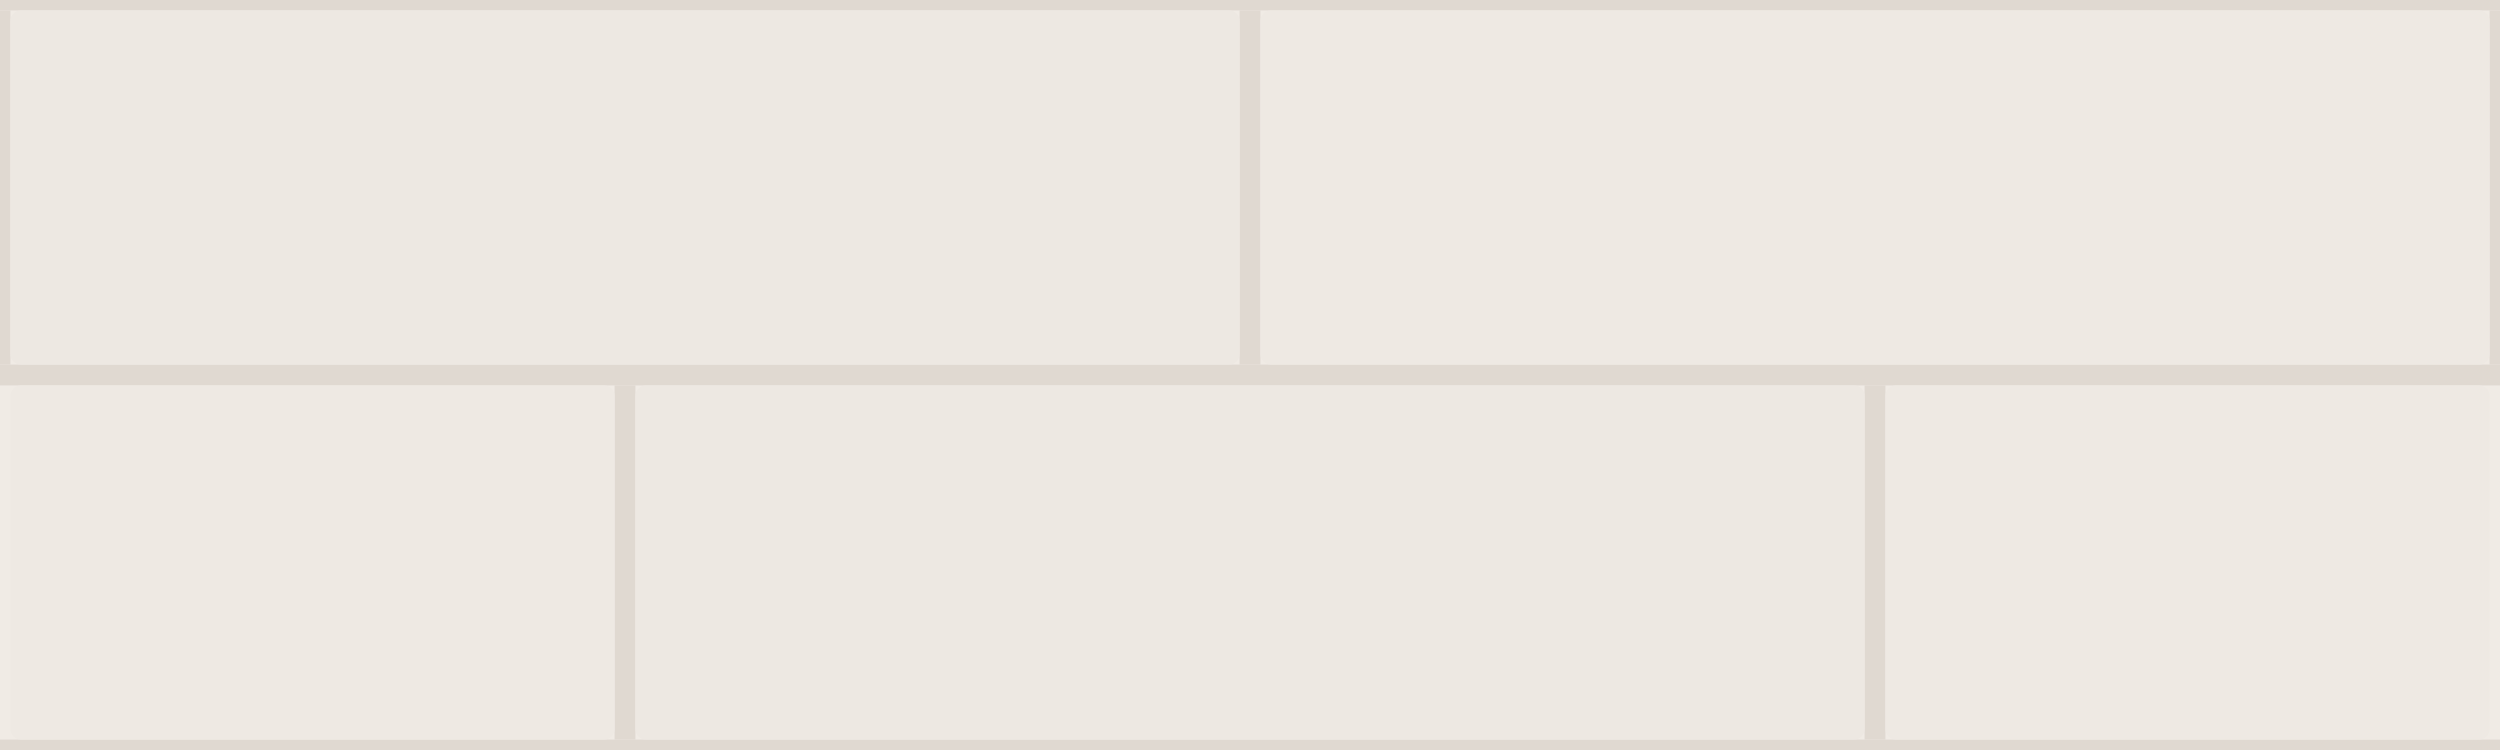
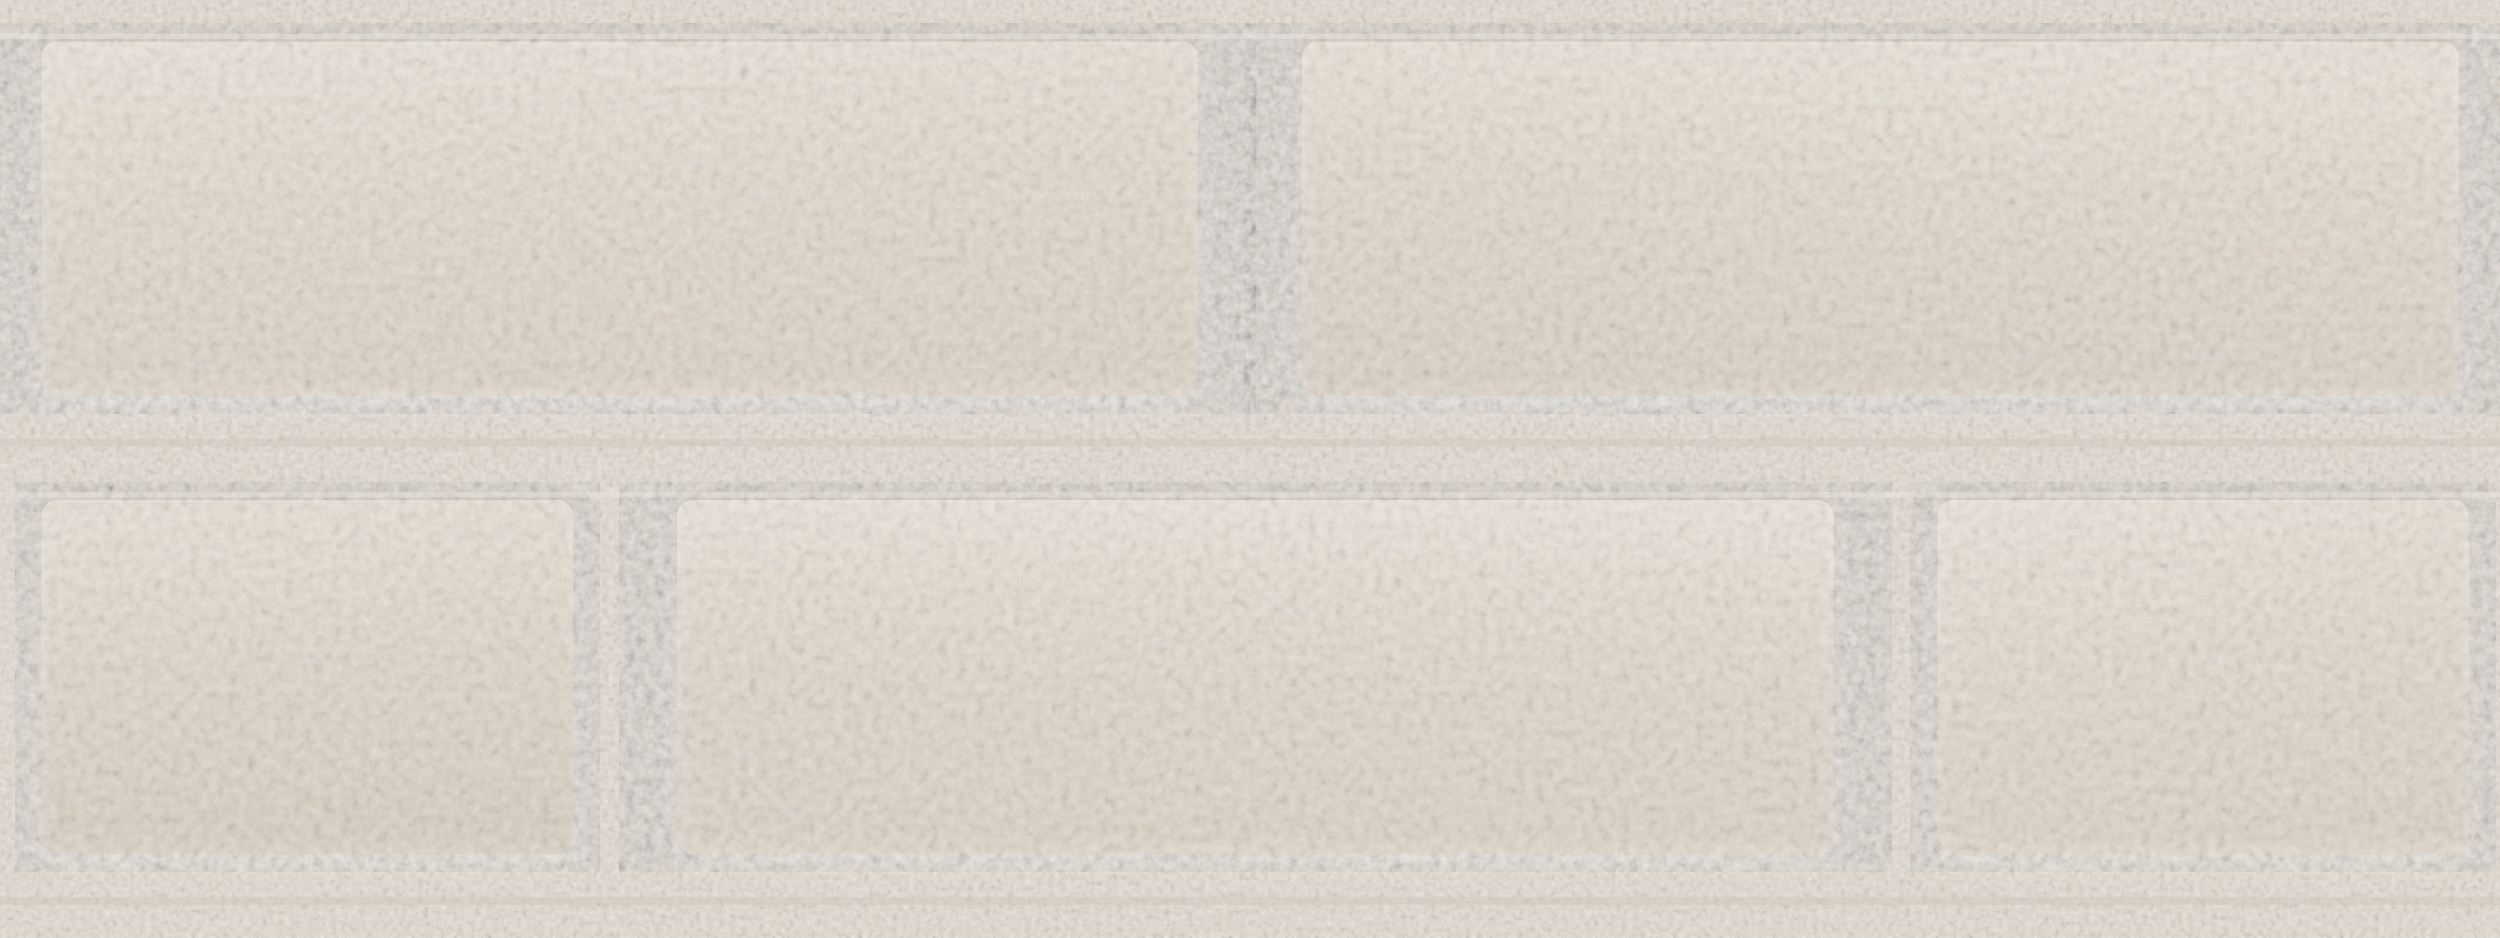
- <svg xmlns="http://www.w3.org/2000/svg" width="240" height="72">
-   <rect width="240" height="72" fill="#f0ebe5" />
-   <line x1="0" y1="0" x2="240" y2="0" stroke="#e0d9d1" stroke-width="2" />
-   <line x1="0" y1="36" x2="240" y2="36" stroke="#e0d9d1" stroke-width="2" />
-   <line x1="0" y1="72" x2="240" y2="72" stroke="#e0d9d1" stroke-width="2" />
-   <line x1="0" y1="1" x2="0" y2="35" stroke="#e0d9d1" stroke-width="2" />
-   <line x1="120" y1="1" x2="120" y2="35" stroke="#e0d9d1" stroke-width="2" />
-   <line x1="240" y1="1" x2="240" y2="35" stroke="#e0d9d1" stroke-width="2" />
-   <line x1="60" y1="37" x2="60" y2="71" stroke="#e0d9d1" stroke-width="2" />
-   <line x1="180" y1="37" x2="180" y2="71" stroke="#e0d9d1" stroke-width="2" />
-   <rect x="1" y="1" width="118" height="34" fill="#ede8e2" rx="1" />
-   <rect x="121" y="1" width="118" height="34" fill="#eee9e3" rx="1" />
-   <rect x="1" y="37" width="58" height="34" fill="#eee9e3" rx="1" />
-   <rect x="61" y="37" width="118" height="34" fill="#ede8e2" rx="1" />
-   <rect x="181" y="37" width="58" height="34" fill="#eee9e3" rx="1" />
+ <svg xmlns="http://www.w3.org/2000/svg" width="480" height="180">
+   <defs>
+     <filter id="rough" x="-5%" y="-5%" width="110%" height="110%">
+       <feTurbulence type="fractalNoise" baseFrequency="0.55" numOctaves="5" seed="2" result="noise" />
+       <feColorMatrix type="saturate" values="0" in="noise" result="gray" />
+       <feBlend in="SourceGraphic" in2="gray" mode="soft-light" />
+     </filter>
+     <filter id="bevel" x="-3%" y="-6%" width="106%" height="116%">
+       <feGaussianBlur in="SourceAlpha" stdDeviation="2" result="blur" />
+       <feOffset dx="0" dy="1.5" result="offsetBlur" />
+       <feFlood flood-color="#ffffff" flood-opacity="0.45" result="hiLight" />
+       <feComposite in="hiLight" in2="offsetBlur" operator="in" result="hiComp" />
+       <feOffset in="SourceAlpha" dx="0" dy="-1.5" result="shOff" />
+       <feGaussianBlur in="shOff" stdDeviation="1.5" result="shBlur" />
+       <feFlood flood-color="#b8ad9f" flood-opacity="0.35" result="shColor" />
+       <feComposite in="shColor" in2="shBlur" operator="in" result="shComp" />
+       <feMerge>
+         <feMergeNode in="hiComp" />
+         <feMergeNode in="SourceGraphic" />
+         <feMergeNode in="shComp" />
+       </feMerge>
+     </filter>
+     <filter id="mortar">
+       <feTurbulence type="fractalNoise" baseFrequency="0.9" numOctaves="4" seed="5" result="noise" />
+       <feColorMatrix type="saturate" values="0" in="noise" result="gray" />
+       <feBlend in="SourceGraphic" in2="gray" mode="soft-light" />
+     </filter>
+     <linearGradient id="brickG1" x1="0" y1="0" x2="0.15" y2="1">
+       <stop offset="0%" stop-color="#f4eee6" />
+       <stop offset="25%" stop-color="#ede6dc" />
+       <stop offset="60%" stop-color="#e8e0d5" />
+       <stop offset="100%" stop-color="#e3dacf" />
+     </linearGradient>
+     <linearGradient id="brickG2" x1="0.1" y1="0" x2="0" y2="1">
+       <stop offset="0%" stop-color="#f2ebe2" />
+       <stop offset="30%" stop-color="#ebe3d8" />
+       <stop offset="70%" stop-color="#e5dcd1" />
+       <stop offset="100%" stop-color="#e0d7cb" />
+     </linearGradient>
+     <linearGradient id="brickG3" x1="0" y1="0" x2="0.08" y2="1">
+       <stop offset="0%" stop-color="#f0eae1" />
+       <stop offset="35%" stop-color="#eae2d7" />
+       <stop offset="65%" stop-color="#e4dbd0" />
+       <stop offset="100%" stop-color="#dfd6ca" />
+     </linearGradient>
+     <linearGradient id="brickG4" x1="0.05" y1="0" x2="0" y2="1">
+       <stop offset="0%" stop-color="#f3ede5" />
+       <stop offset="20%" stop-color="#ede5db" />
+       <stop offset="55%" stop-color="#e7ded3" />
+       <stop offset="100%" stop-color="#e2d9cd" />
+     </linearGradient>
+   </defs>
+   <rect width="480" height="180" fill="#ddd5cb" filter="url(#mortar)" />
+   <rect width="480" height="180" fill="#e8e1d7" opacity="0.4" />
+   <rect x="8" y="8" width="222" height="68" rx="3" ry="3" fill="url(#brickG1)" filter="url(#bevel)" />
+   <rect x="8" y="8" width="222" height="68" rx="3" ry="3" fill="url(#brickG1)" filter="url(#rough)" opacity="0.55" />
+   <rect x="250" y="8" width="222" height="68" rx="3" ry="3" fill="url(#brickG2)" filter="url(#bevel)" />
+   <rect x="250" y="8" width="222" height="68" rx="3" ry="3" fill="url(#brickG2)" filter="url(#rough)" opacity="0.55" />
+   <rect x="8" y="96" width="102" height="68" rx="3" ry="3" fill="url(#brickG3)" filter="url(#bevel)" />
+   <rect x="8" y="96" width="102" height="68" rx="3" ry="3" fill="url(#brickG3)" filter="url(#rough)" opacity="0.55" />
+   <rect x="130" y="96" width="222" height="68" rx="3" ry="3" fill="url(#brickG4)" filter="url(#bevel)" />
+   <rect x="130" y="96" width="222" height="68" rx="3" ry="3" fill="url(#brickG4)" filter="url(#rough)" opacity="0.55" />
+   <rect x="372" y="96" width="102" height="68" rx="3" ry="3" fill="url(#brickG1)" filter="url(#bevel)" />
+   <rect x="372" y="96" width="102" height="68" rx="3" ry="3" fill="url(#brickG1)" filter="url(#rough)" opacity="0.55" />
+   <line x1="0" y1="85" x2="480" y2="85" stroke="#cdc5ba" stroke-width="1.5" opacity="0.45" />
+   <line x1="0" y1="173" x2="480" y2="173" stroke="#cdc5ba" stroke-width="1.5" opacity="0.45" />
+   <line x1="0" y1="7" x2="480" y2="7" stroke="#f4efe9" stroke-width="1" opacity="0.35" />
+   <line x1="0" y1="95" x2="480" y2="95" stroke="#f4efe9" stroke-width="1" opacity="0.35" />
</svg>
